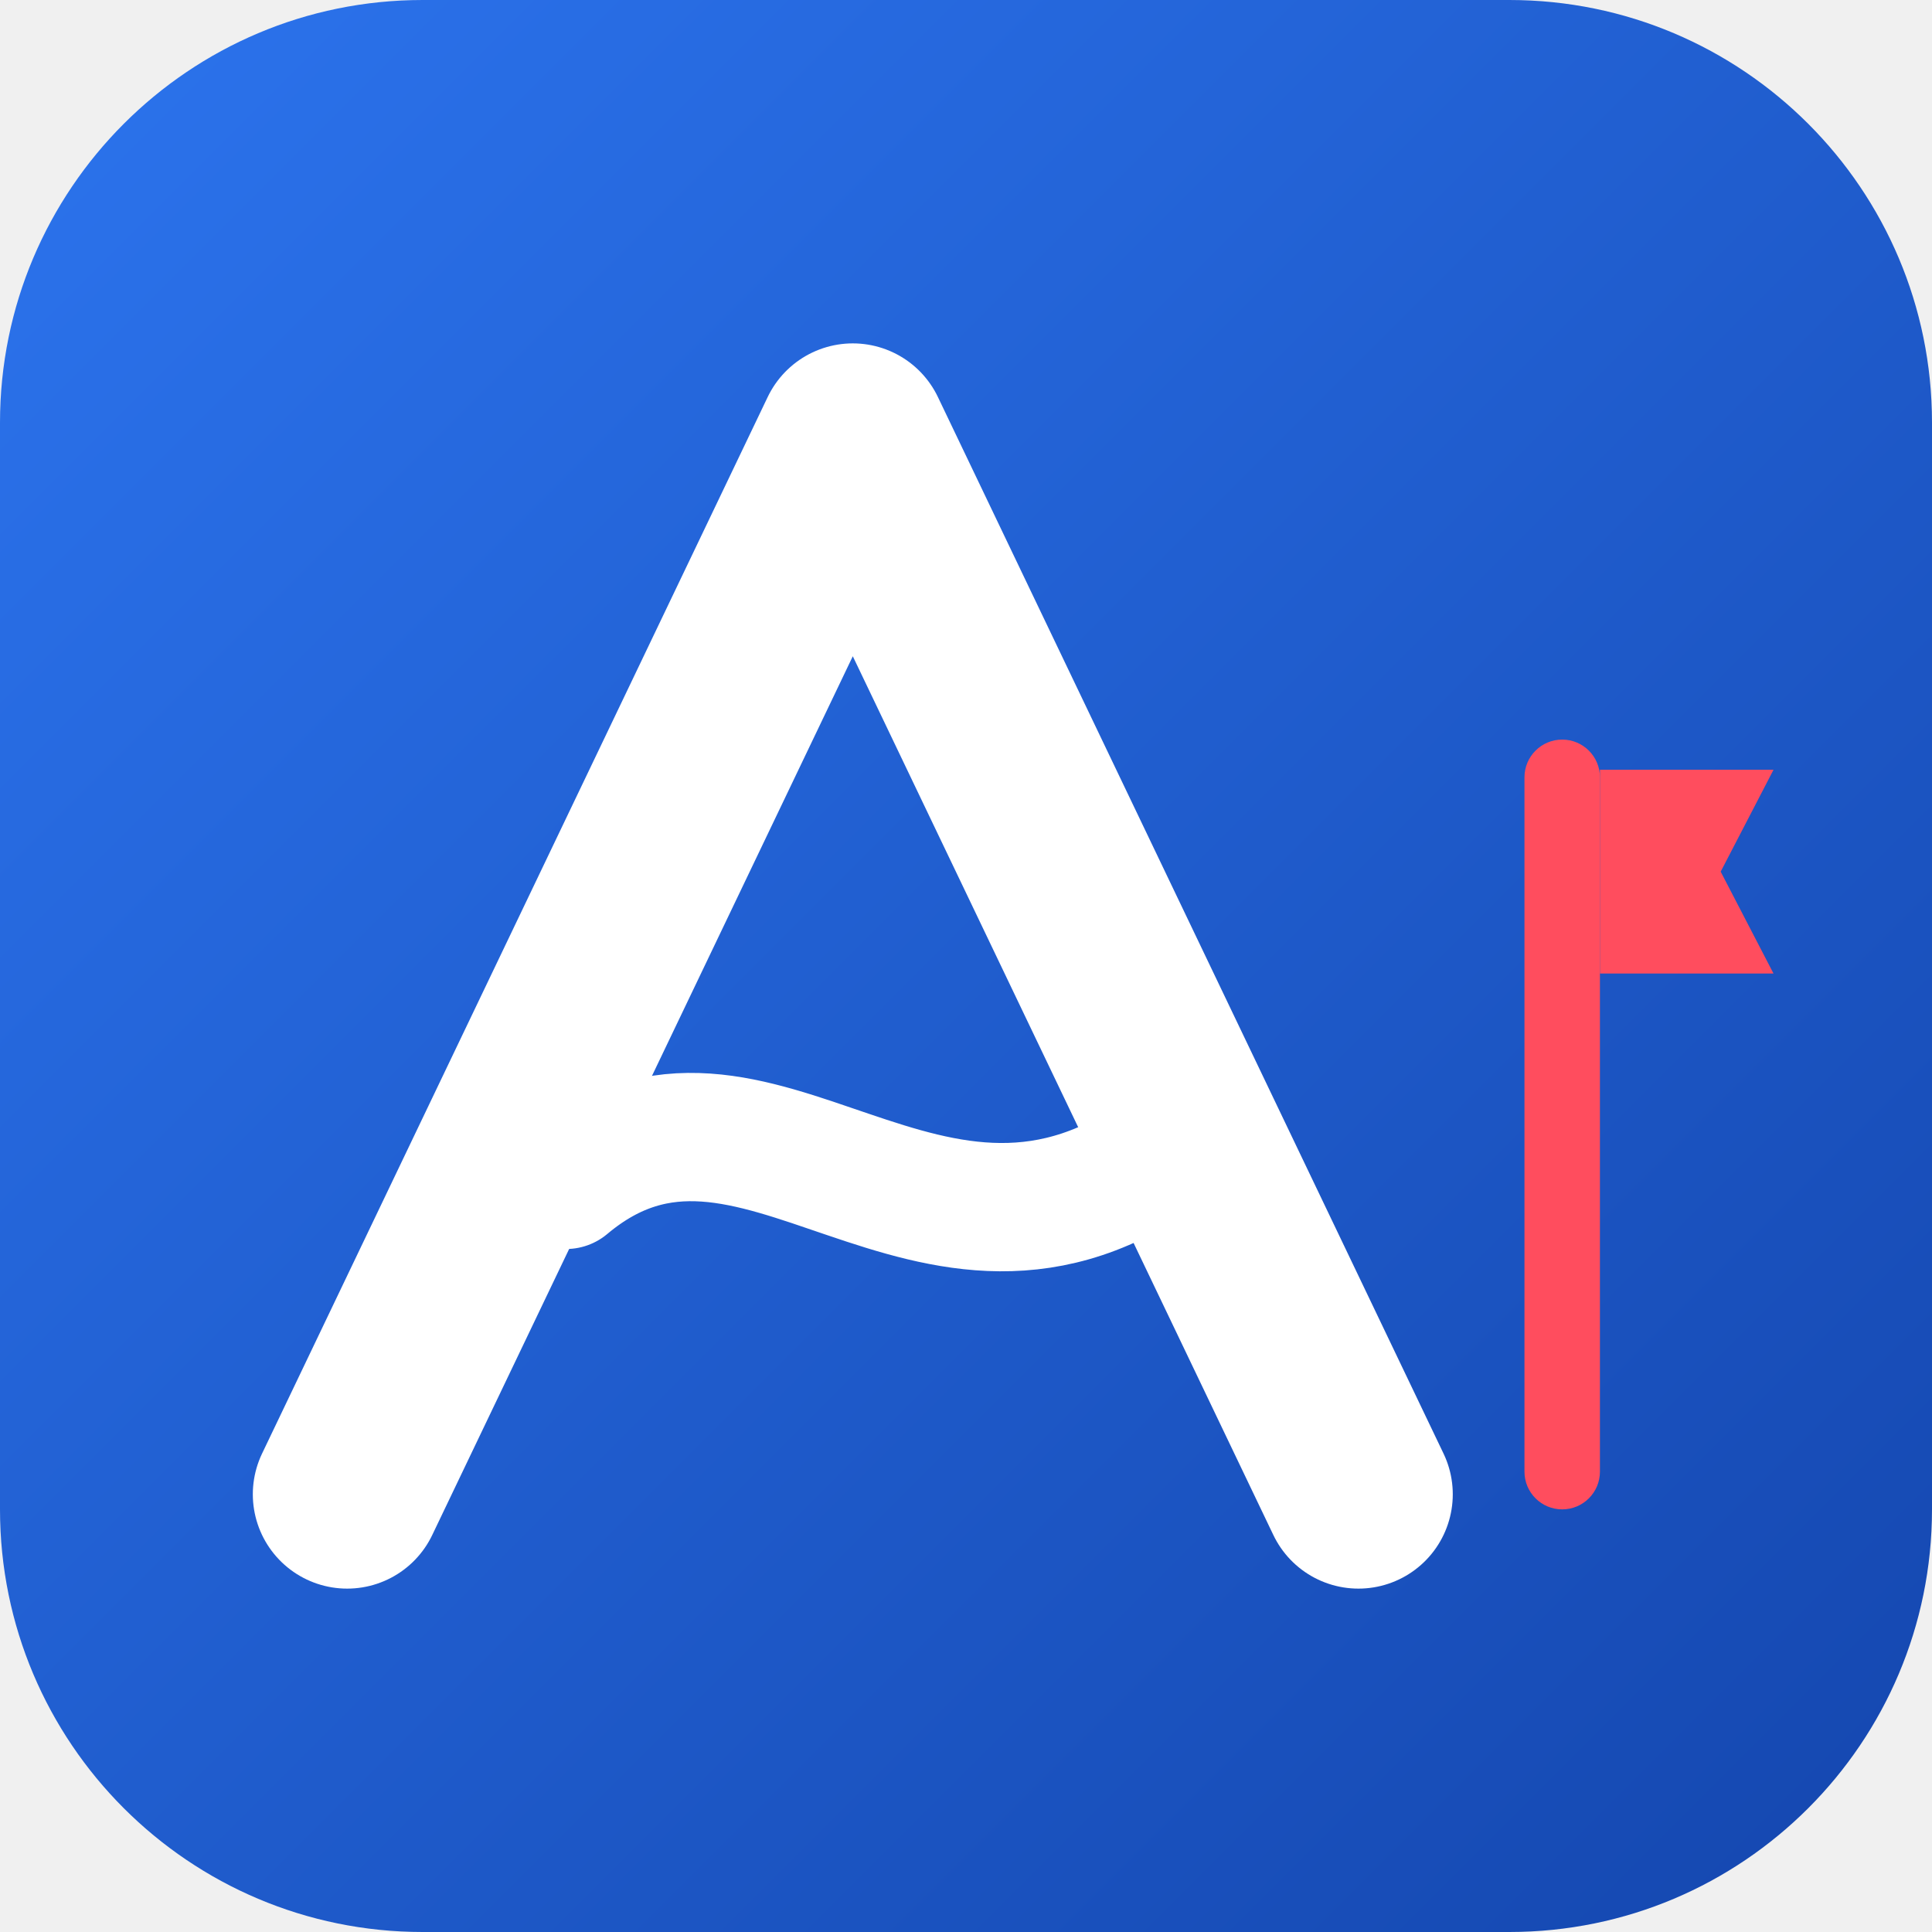
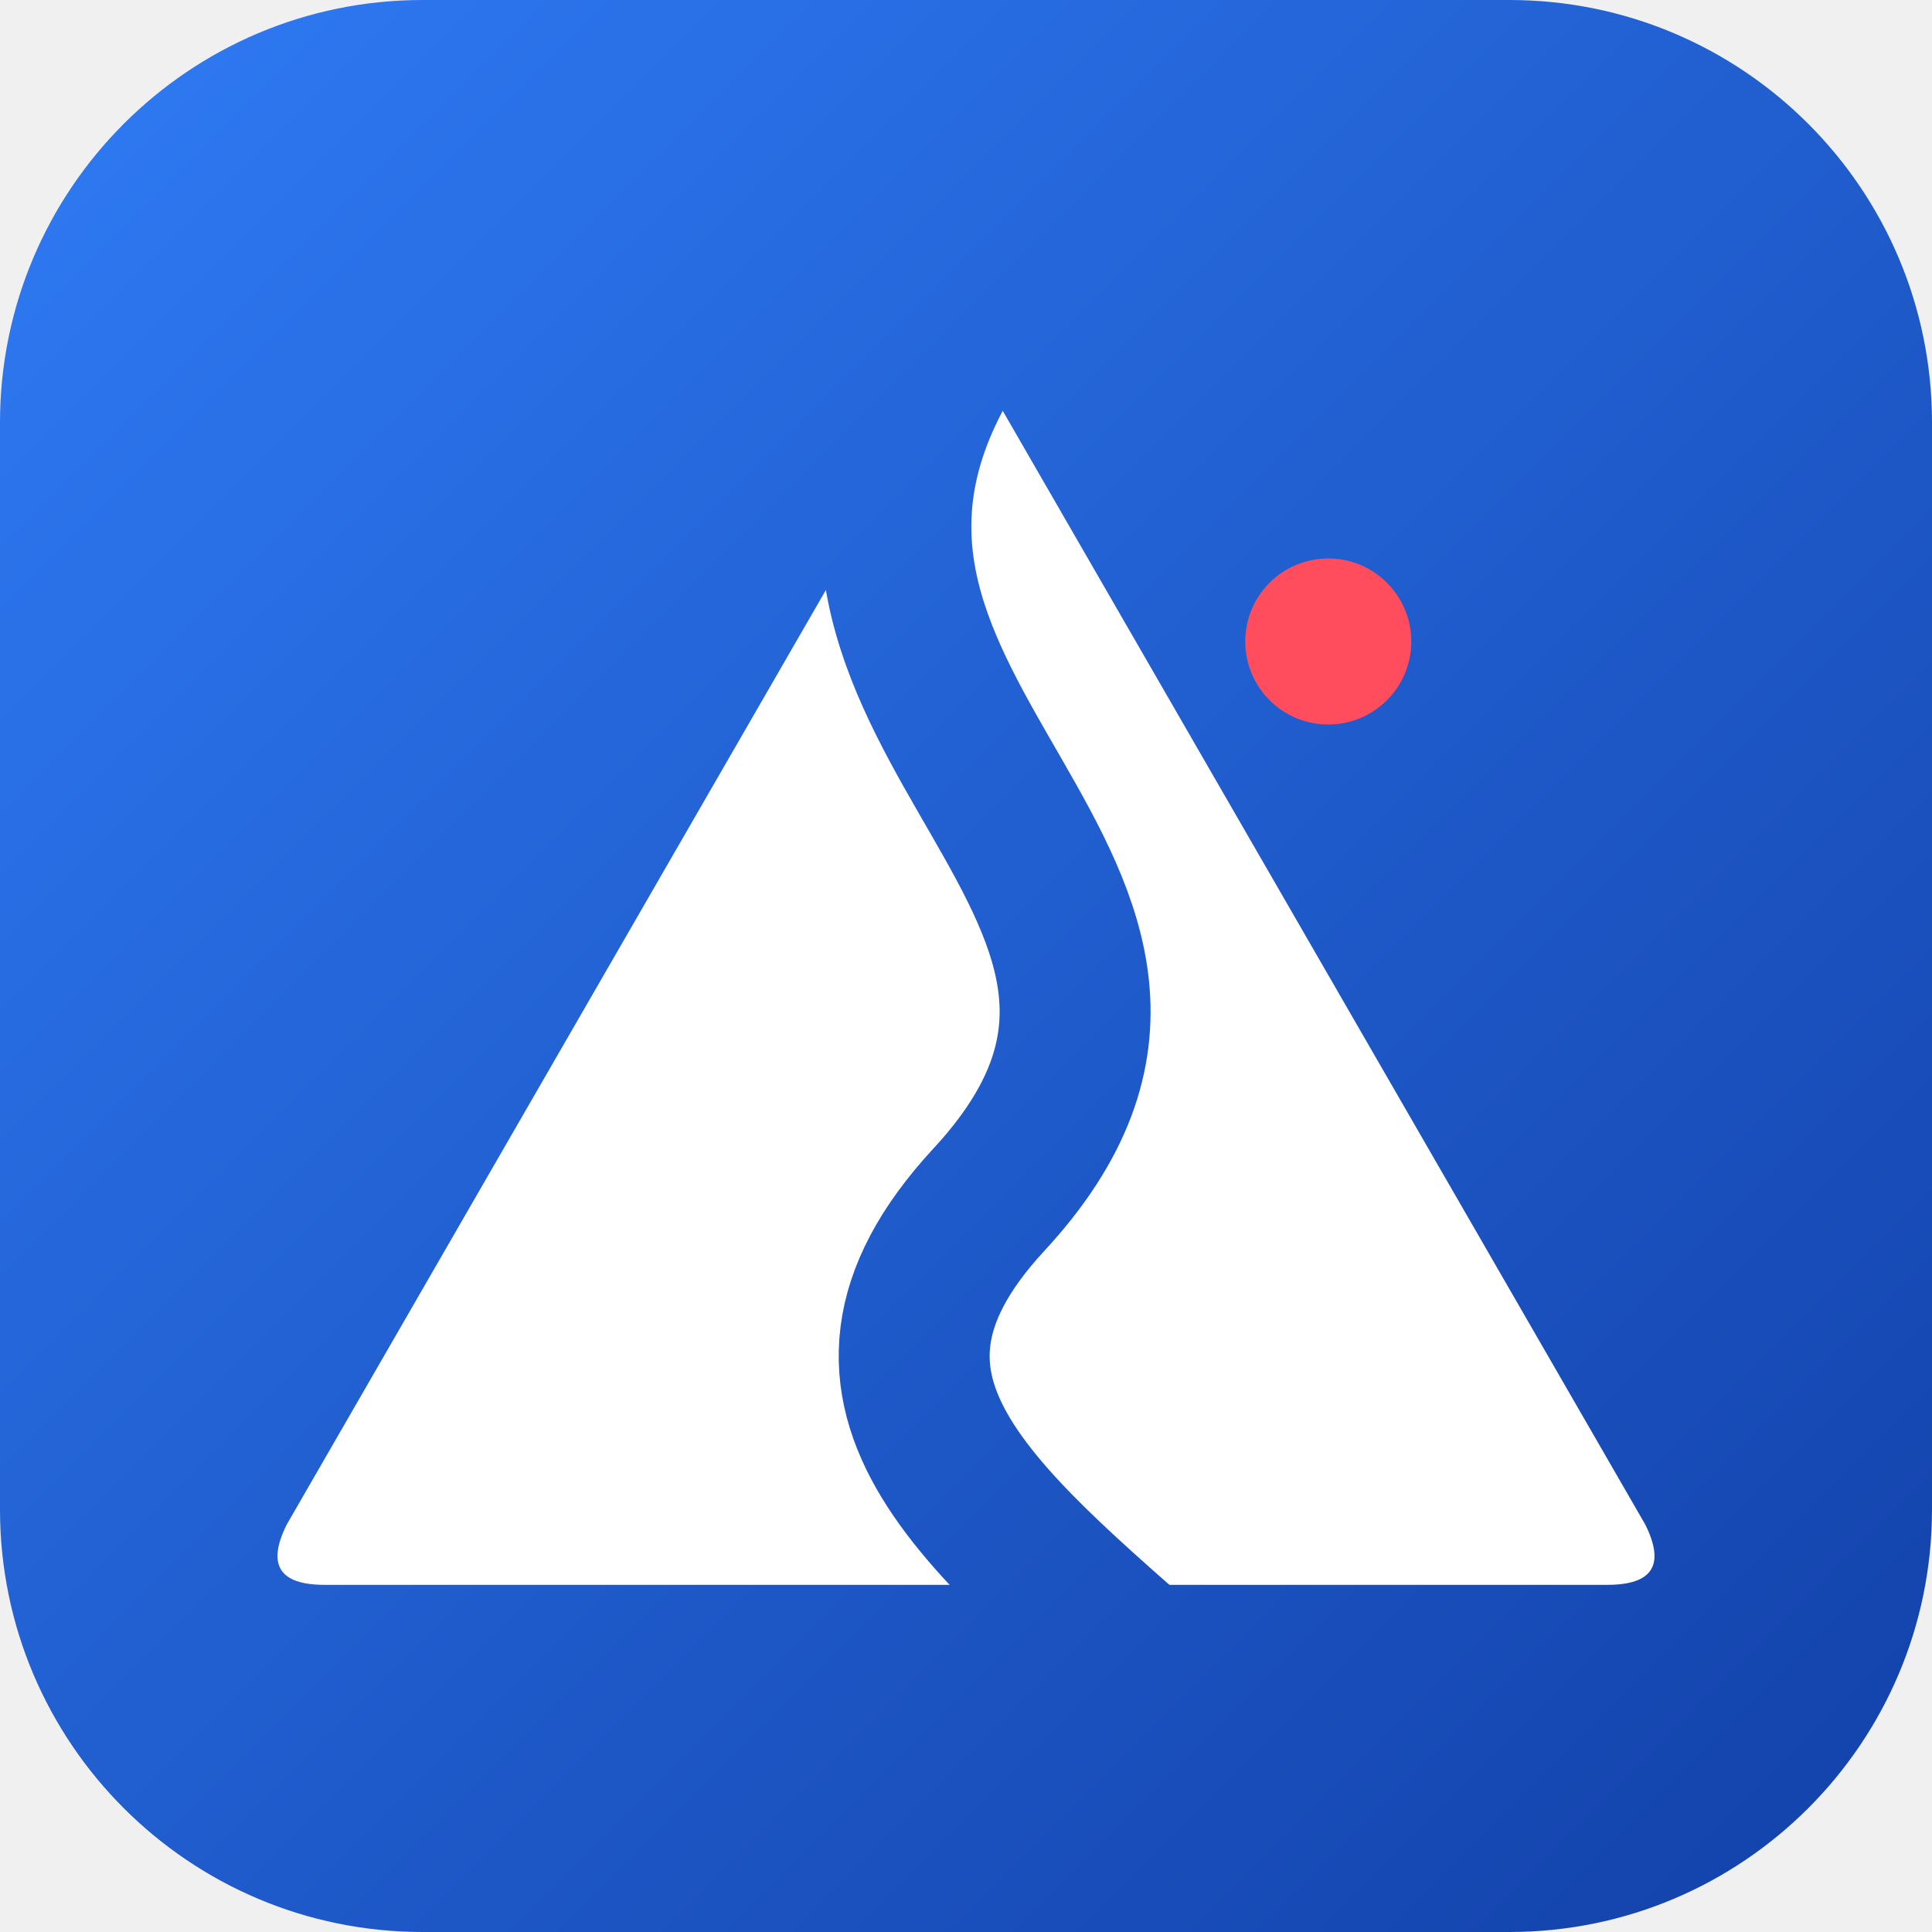
<svg xmlns="http://www.w3.org/2000/svg" viewBox="0 0 512 512" width="512" height="512">
  <defs>
    <linearGradient id="bak" x1="0" y1="0" x2="1" y2="1">
-       <stop offset="0%" stop-color="#2C74EE" />
-       <stop offset="100%" stop-color="#1446AE" />
+       <stop offset="0" stop-color="#2F7BF5" />
+       <stop offset="1" stop-color="#1240A8" />
    </linearGradient>
+     <mask id="spor">
+       <rect width="512" height="512" fill="#fff" />
+       <path d="M250 96 C 196 190, 338 236, 262 318 C 214 370, 262 404, 316 452" fill="none" stroke="#000" stroke-width="40" stroke-linecap="round" />
+     </mask>
  </defs>
  <rect width="512" height="512" rx="112" fill="url(#bak)" />
-   <path d="M92 396 L226 116 L360 396" fill="none" stroke="#FFFFFF" stroke-width="50" stroke-linecap="round" stroke-linejoin="round" />
-   <path d="M150 314 C 200 272, 246 352, 310 304" fill="none" stroke="#FFFFFF" stroke-width="34" stroke-linecap="round" />
-   <rect x="404" y="196" width="20" height="204" rx="10" fill="#FF4D5E" />
-   <path d="M424 204 H470 L456 231 L470 258 H424 Z" fill="#FF4D5E" />
+   <path d="M256 92 L436 404 Q444 420 426 420 L86 420 Q68 420 76 404 Z" fill="#FFFFFF" mask="url(#spor)" />
+   <circle cx="352" cy="170" r="22" fill="#FF4D5E" />
</svg>
